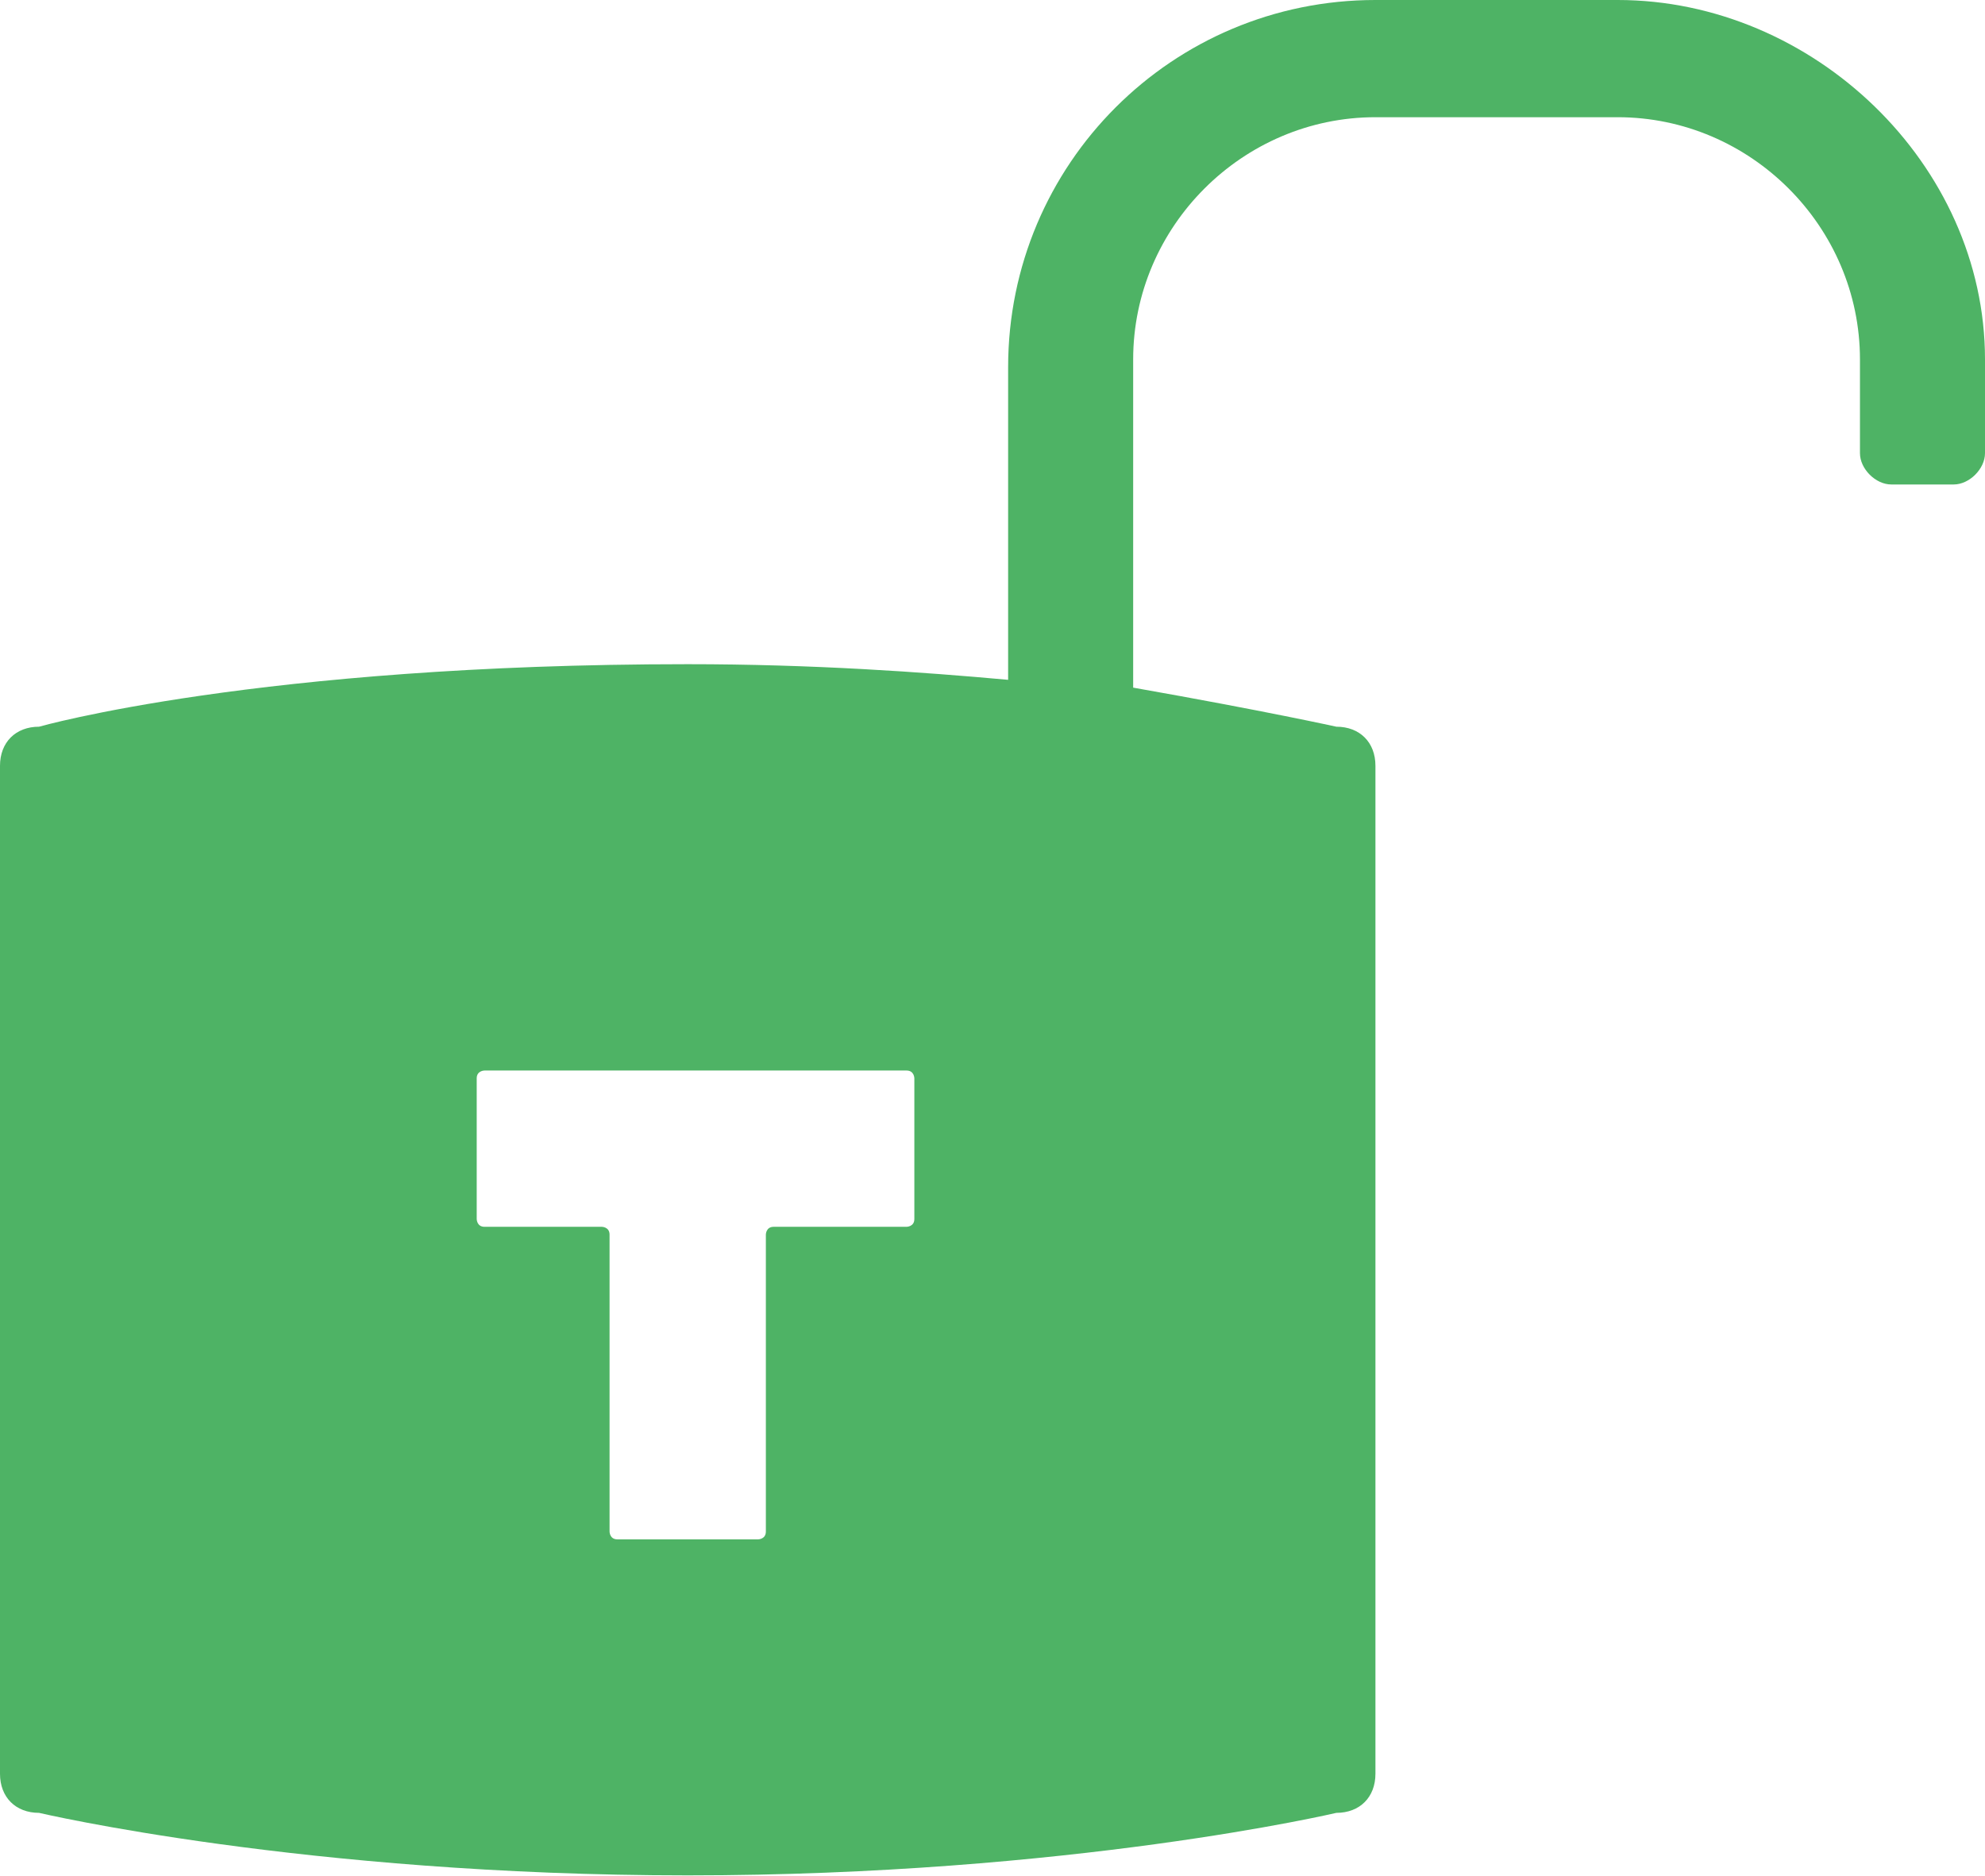
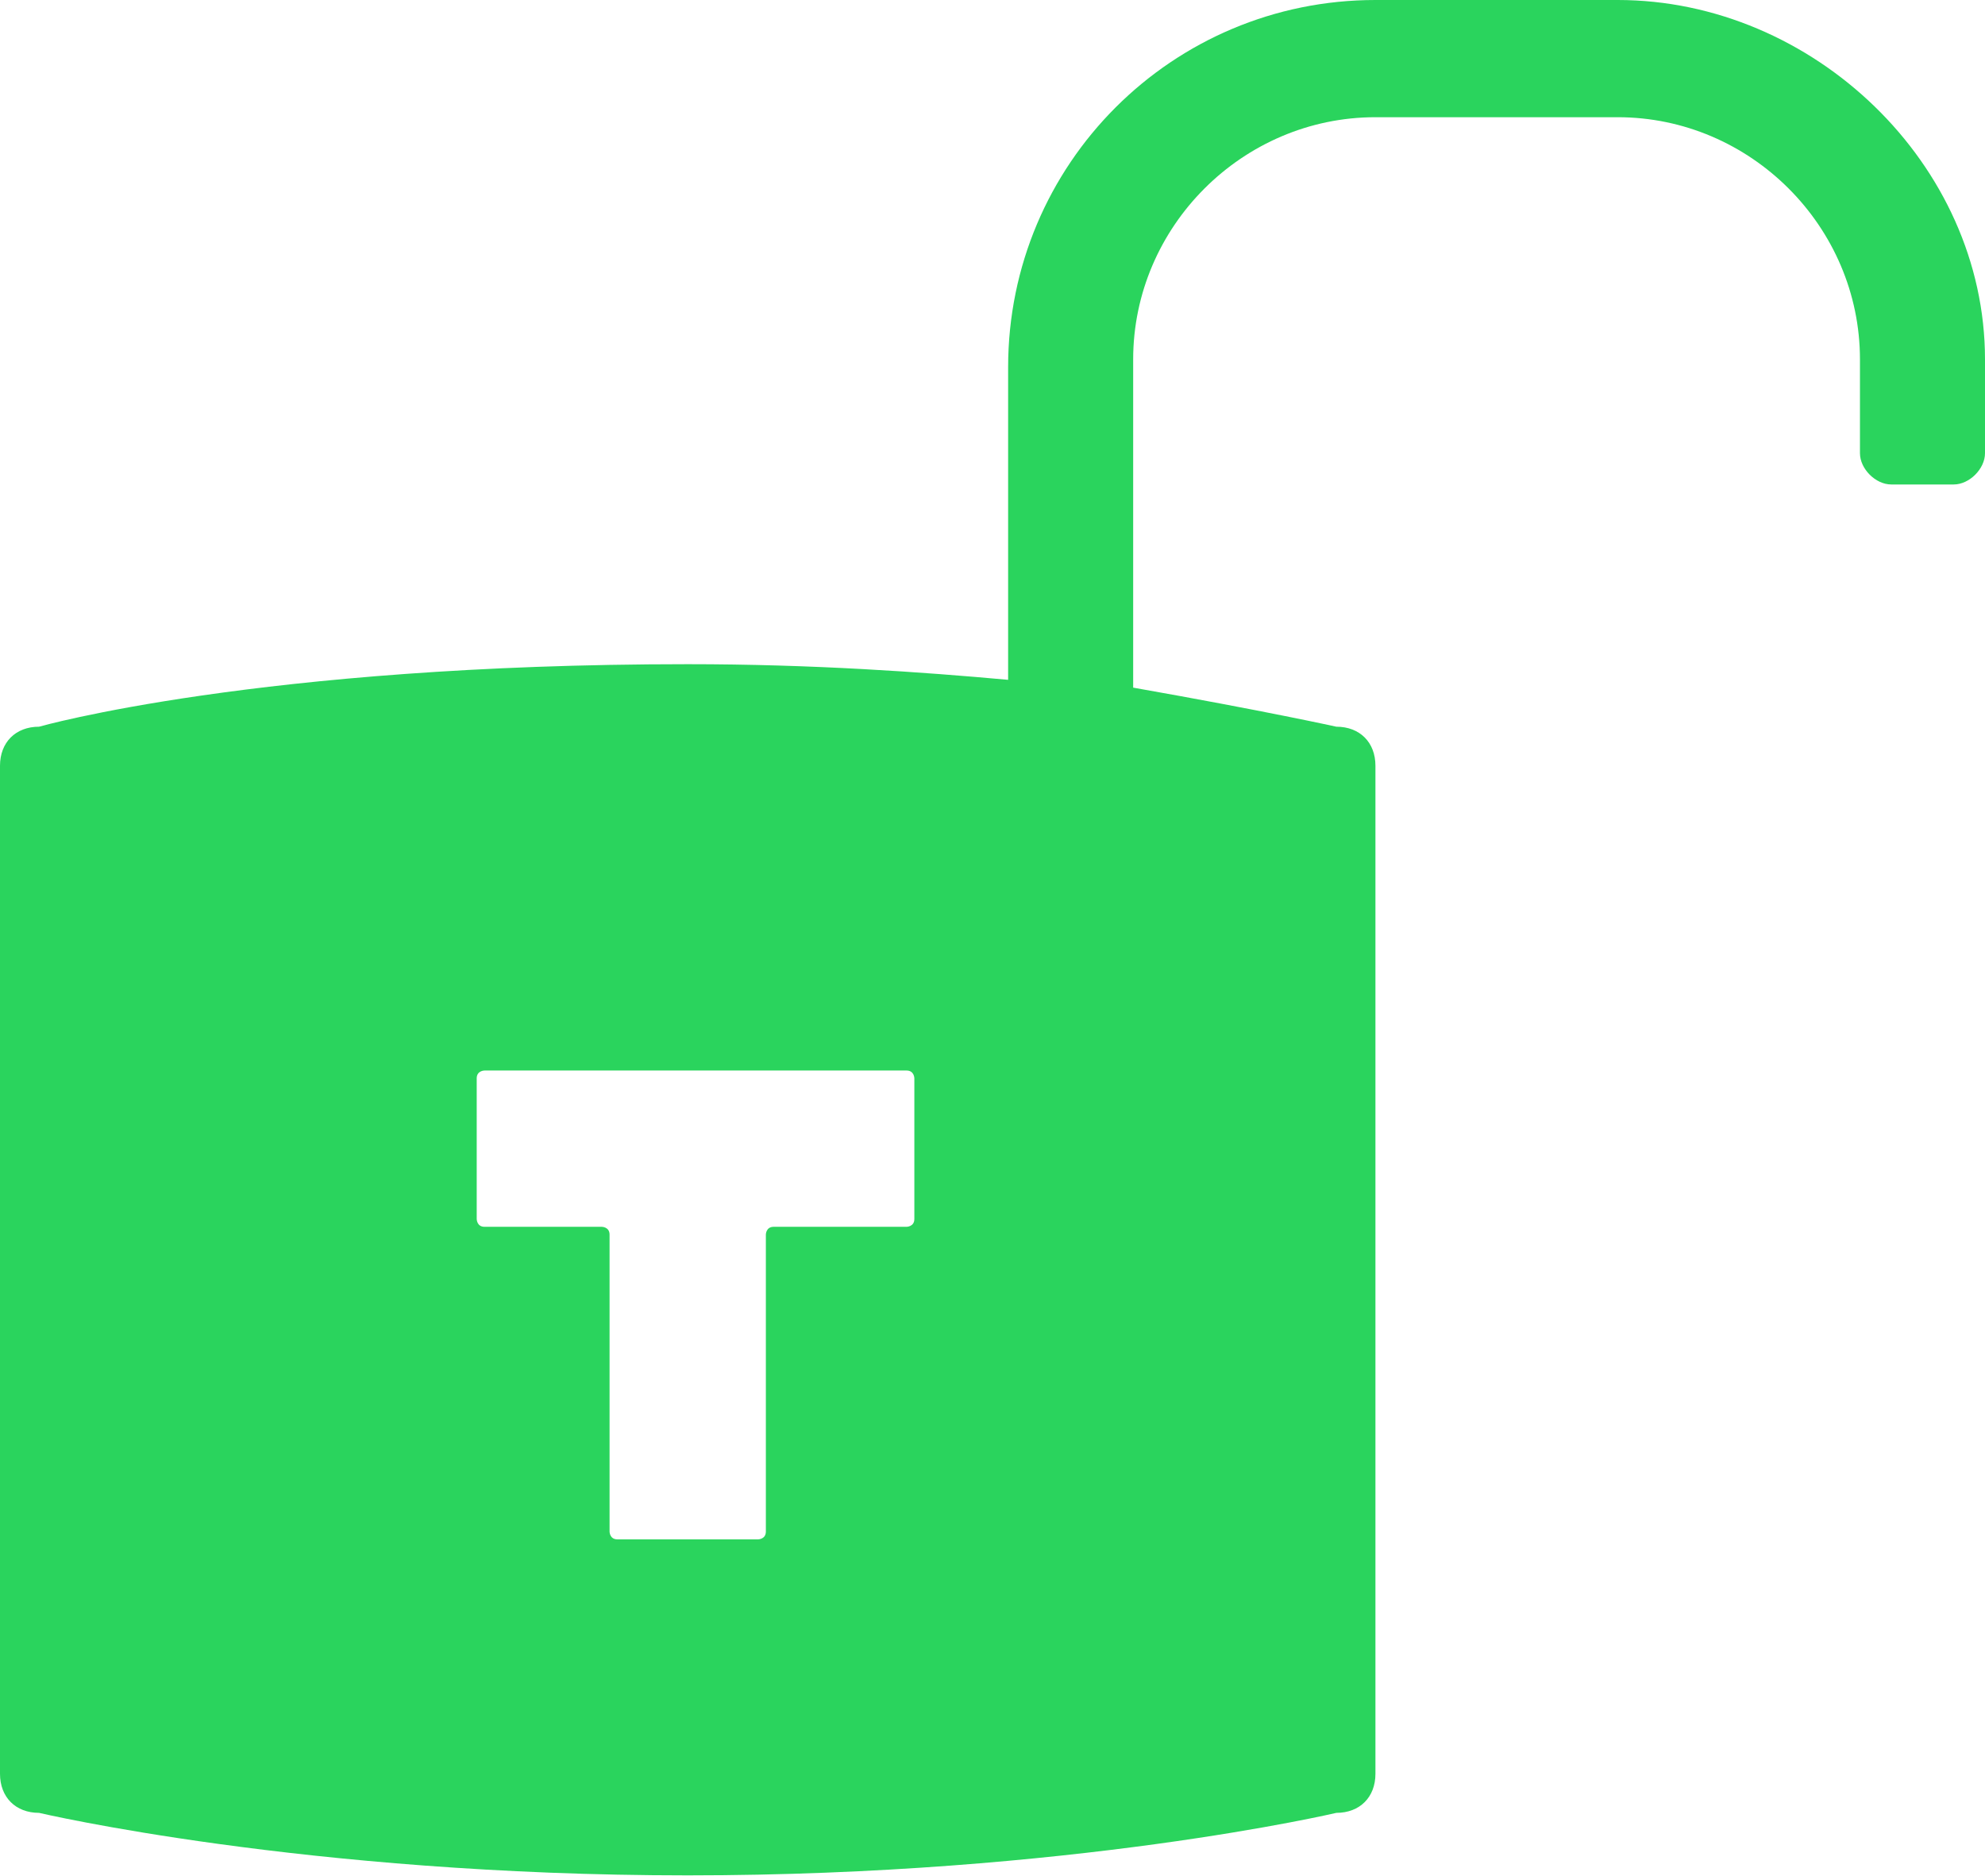
<svg xmlns="http://www.w3.org/2000/svg" version="1.1" id="Layer_1" x="0px" y="0px" viewBox="0 0 25.4 24" style="enable-background:new 0 0 25.4 24;" xml:space="preserve">
  <style type="text/css">
- 	.st0{fill:#4EB365;}
+ 	.st0{fill:#2AD45D;}
</style>
  <path class="st0" d="M20.7,0h-3.1c-2.6,0-4.7,2.1-4.7,4.7v4c-1.1-0.1-2.5-0.2-4.1-0.2c-5.5,0-8.3,0.8-8.3,0.8C0.2,9.3,0,9.5,0,9.8  v12.9c0,0.3,0.2,0.5,0.5,0.5c0,0,3.4,0.8,8.3,0.8s8.3-0.8,8.3-0.8c0.3,0,0.5-0.2,0.5-0.5V9.8c0-0.3-0.2-0.5-0.5-0.5  c0,0-0.9-0.2-2.6-0.5V4.6c0-1.7,1.4-3.1,3.1-3.1h3.1c1.7,0,3.1,1.4,3.1,3.1v1.2c0,0.2,0.2,0.4,0.4,0.4H25c0.2,0,0.4-0.2,0.4-0.4V4.6  C25.4,2.1,23.2,0,20.7,0z M11.7,15.6c0,0.1-0.1,0.1-0.1,0.1H9.9c-0.1,0-0.1,0.1-0.1,0.1v3.8c0,0.1-0.1,0.1-0.1,0.1H7.9  c-0.1,0-0.1-0.1-0.1-0.1v-3.8c0-0.1-0.1-0.1-0.1-0.1H6.2c-0.1,0-0.1-0.1-0.1-0.1v-1.8c0-0.1,0.1-0.1,0.1-0.1s1.7,0,1.8,0h1.8  c0.1,0,0.2,0,0.3,0h1.5c0.1,0,0.1,0.1,0.1,0.1V15.6L11.7,15.6z" />
</svg>
